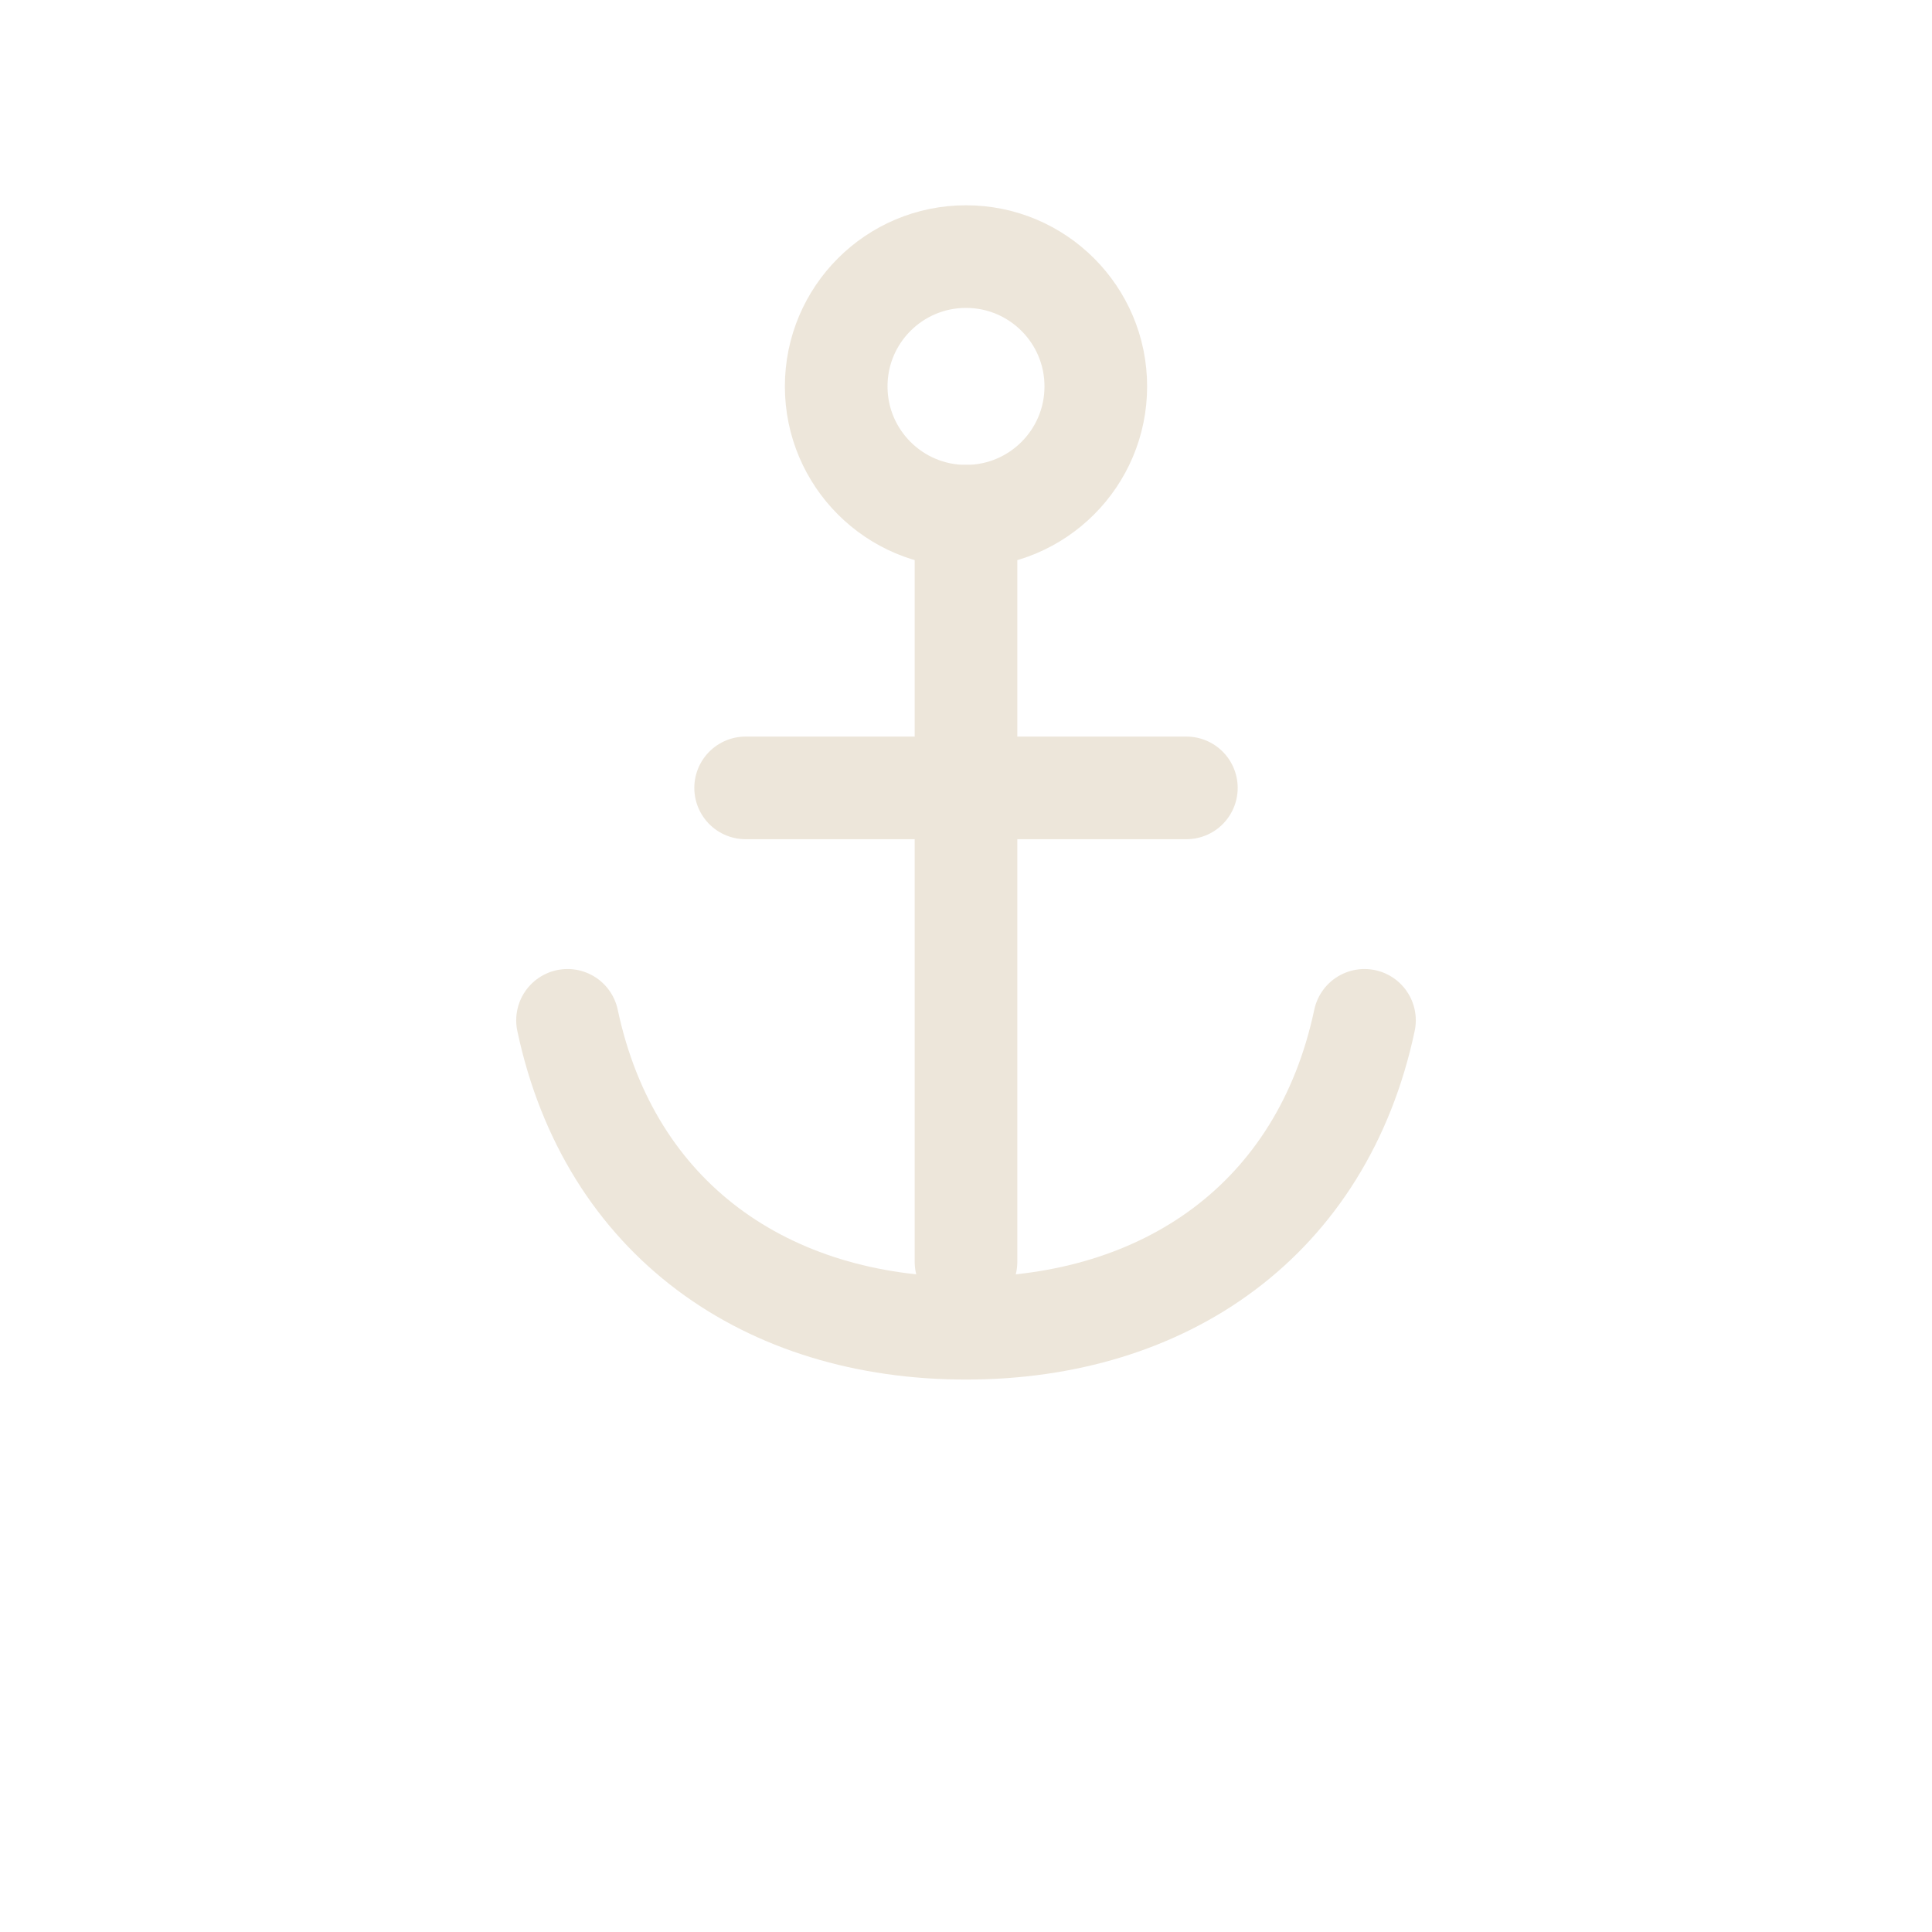
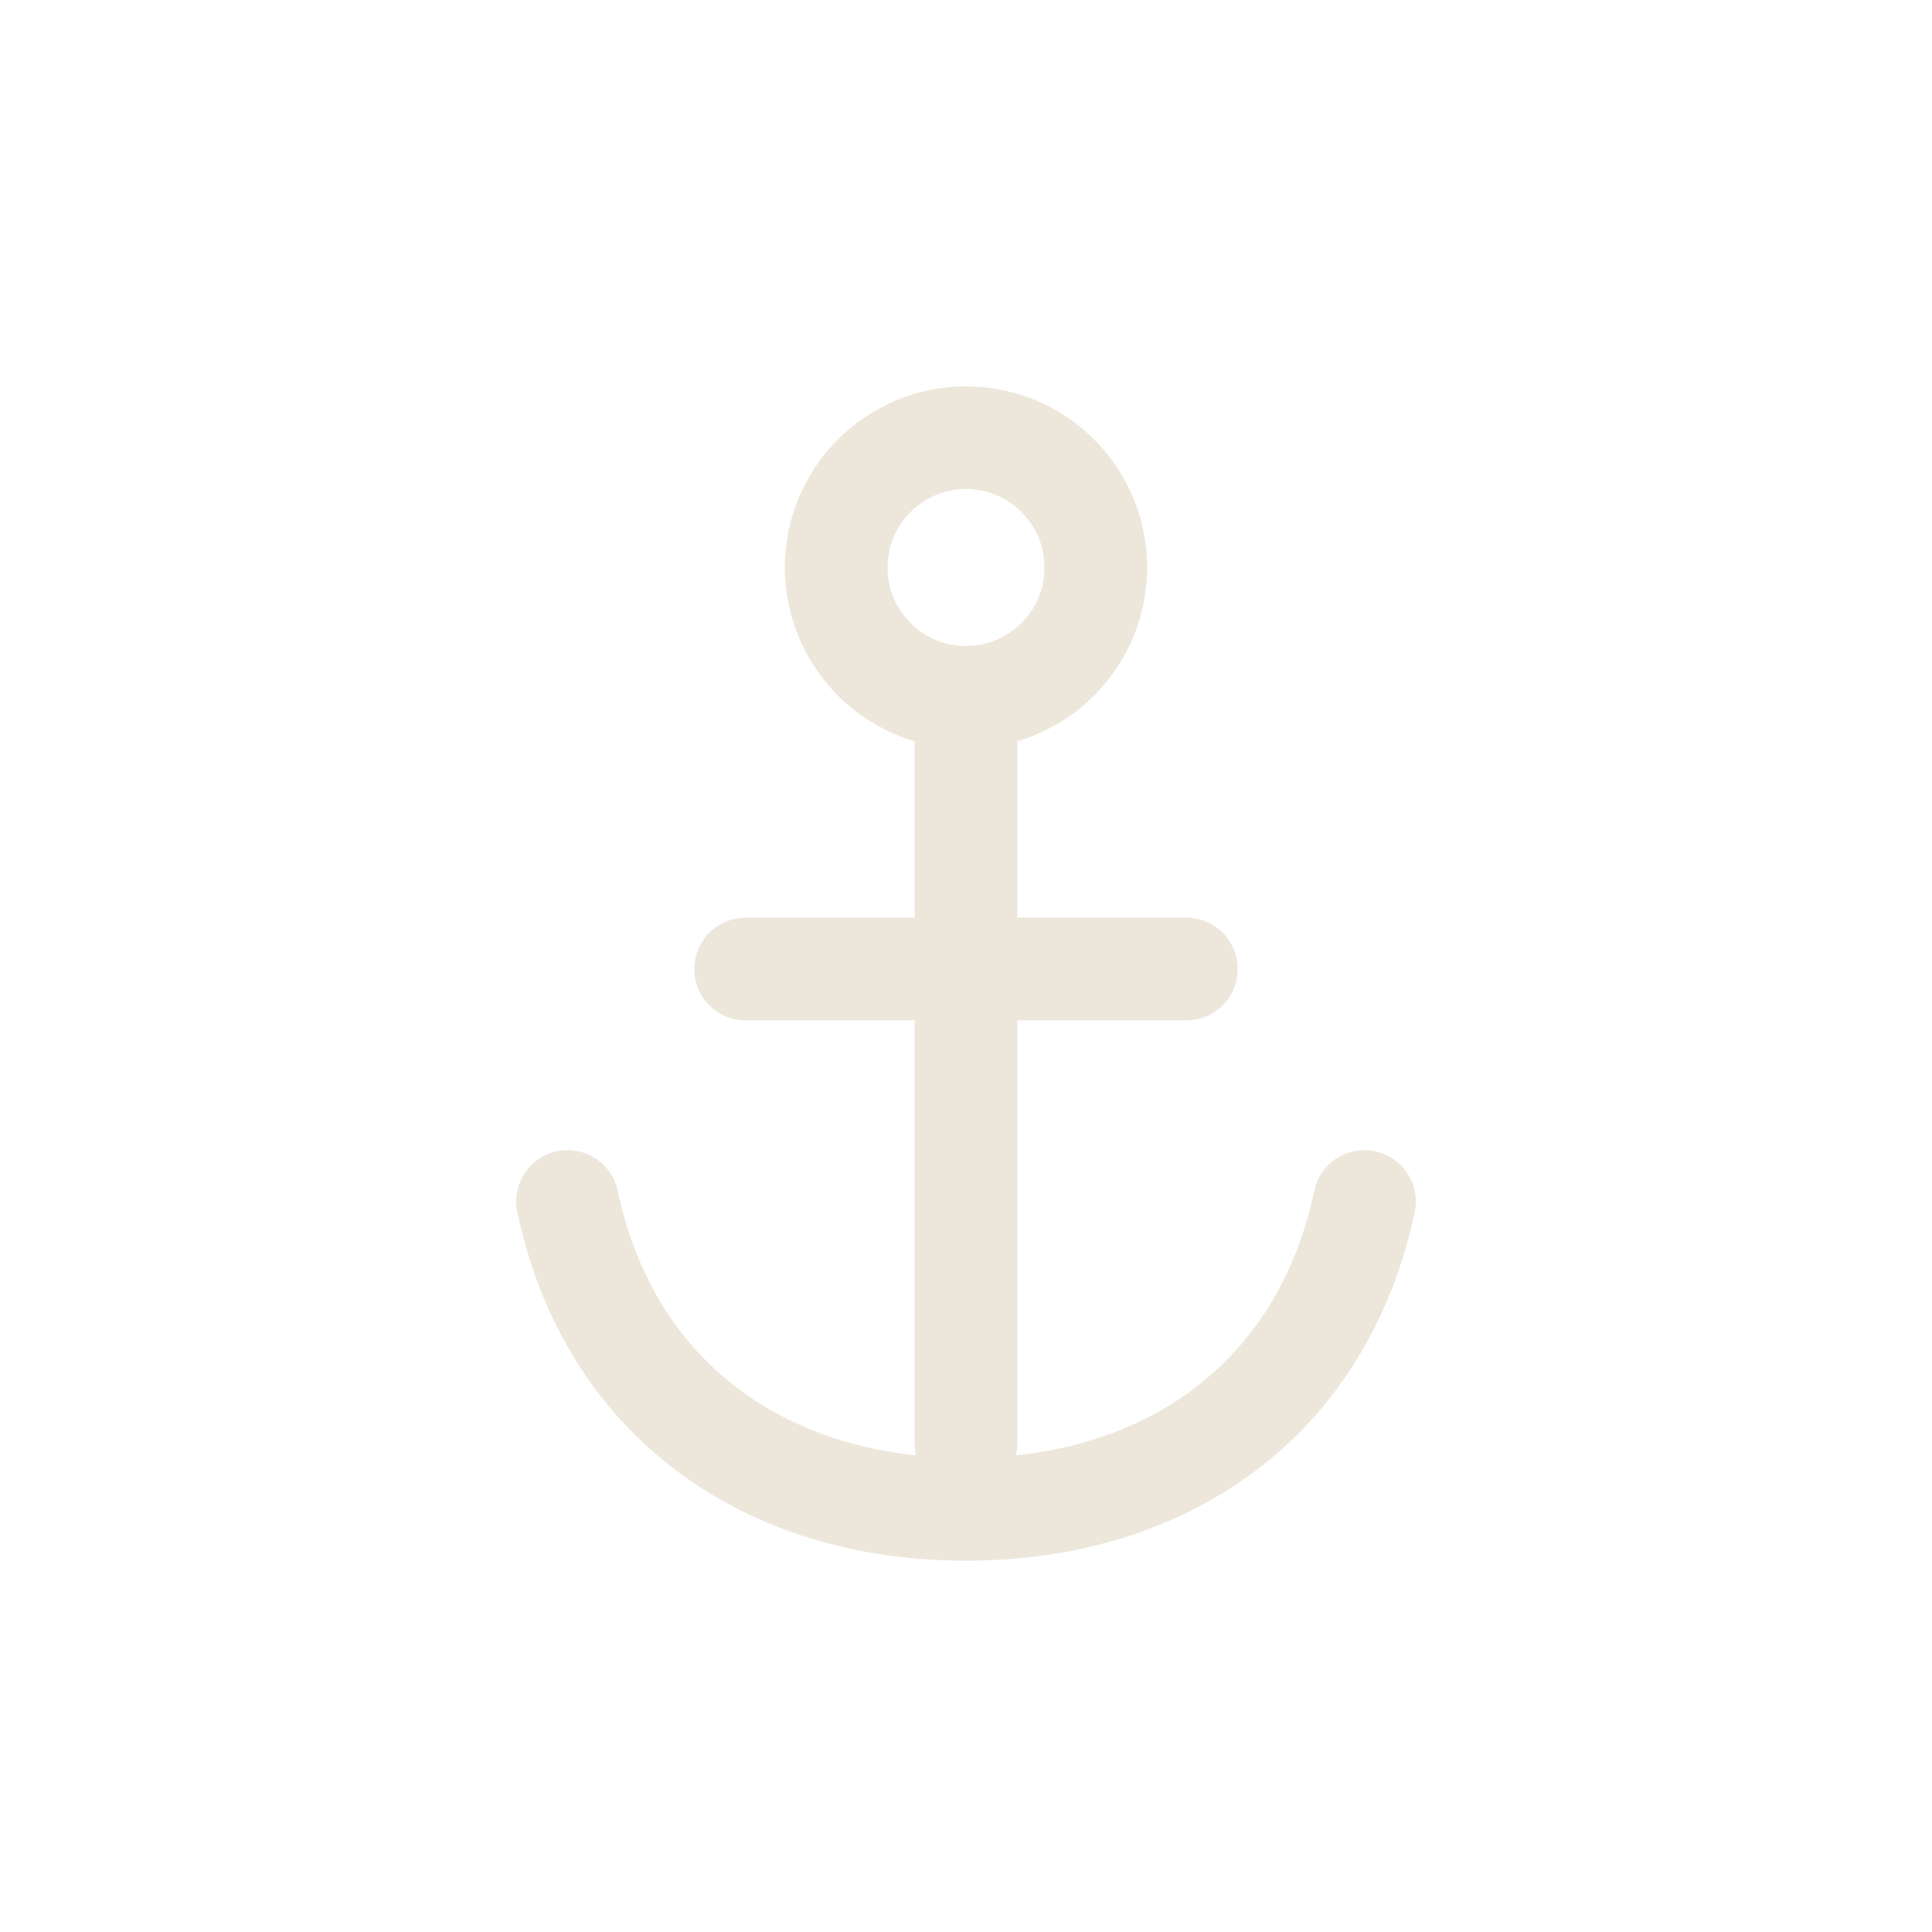
<svg xmlns="http://www.w3.org/2000/svg" viewBox="0 0 32 32" fill="none" stroke="#EDE6DA" stroke-width="1.7" stroke-linecap="round" stroke-linejoin="round">
-   <circle cx="16" cy="6.4" r="2.15" />
-   <line x1="16" y1="8.55" x2="16" y2="20.9" />
-   <line x1="12.35" y1="13.05" x2="19.65" y2="13.05" />
-   <path d="M9.4 16.9 C10.1 20.2 12.7 22 16 22 C19.3 22 21.9 20.2 22.6 16.9" />
+   <circle cx="16" cy="9.4" r="2.15" />
+   <line x1="16" y1="11.55" x2="16" y2="23.9" />
+   <line x1="12.35" y1="16.05" x2="19.65" y2="16.05" />
+   <path d="M9.4 19.9 C10.1 23.2 12.7 25 16 25 C19.3 25 21.9 23.2 22.6 19.9" />
</svg>
